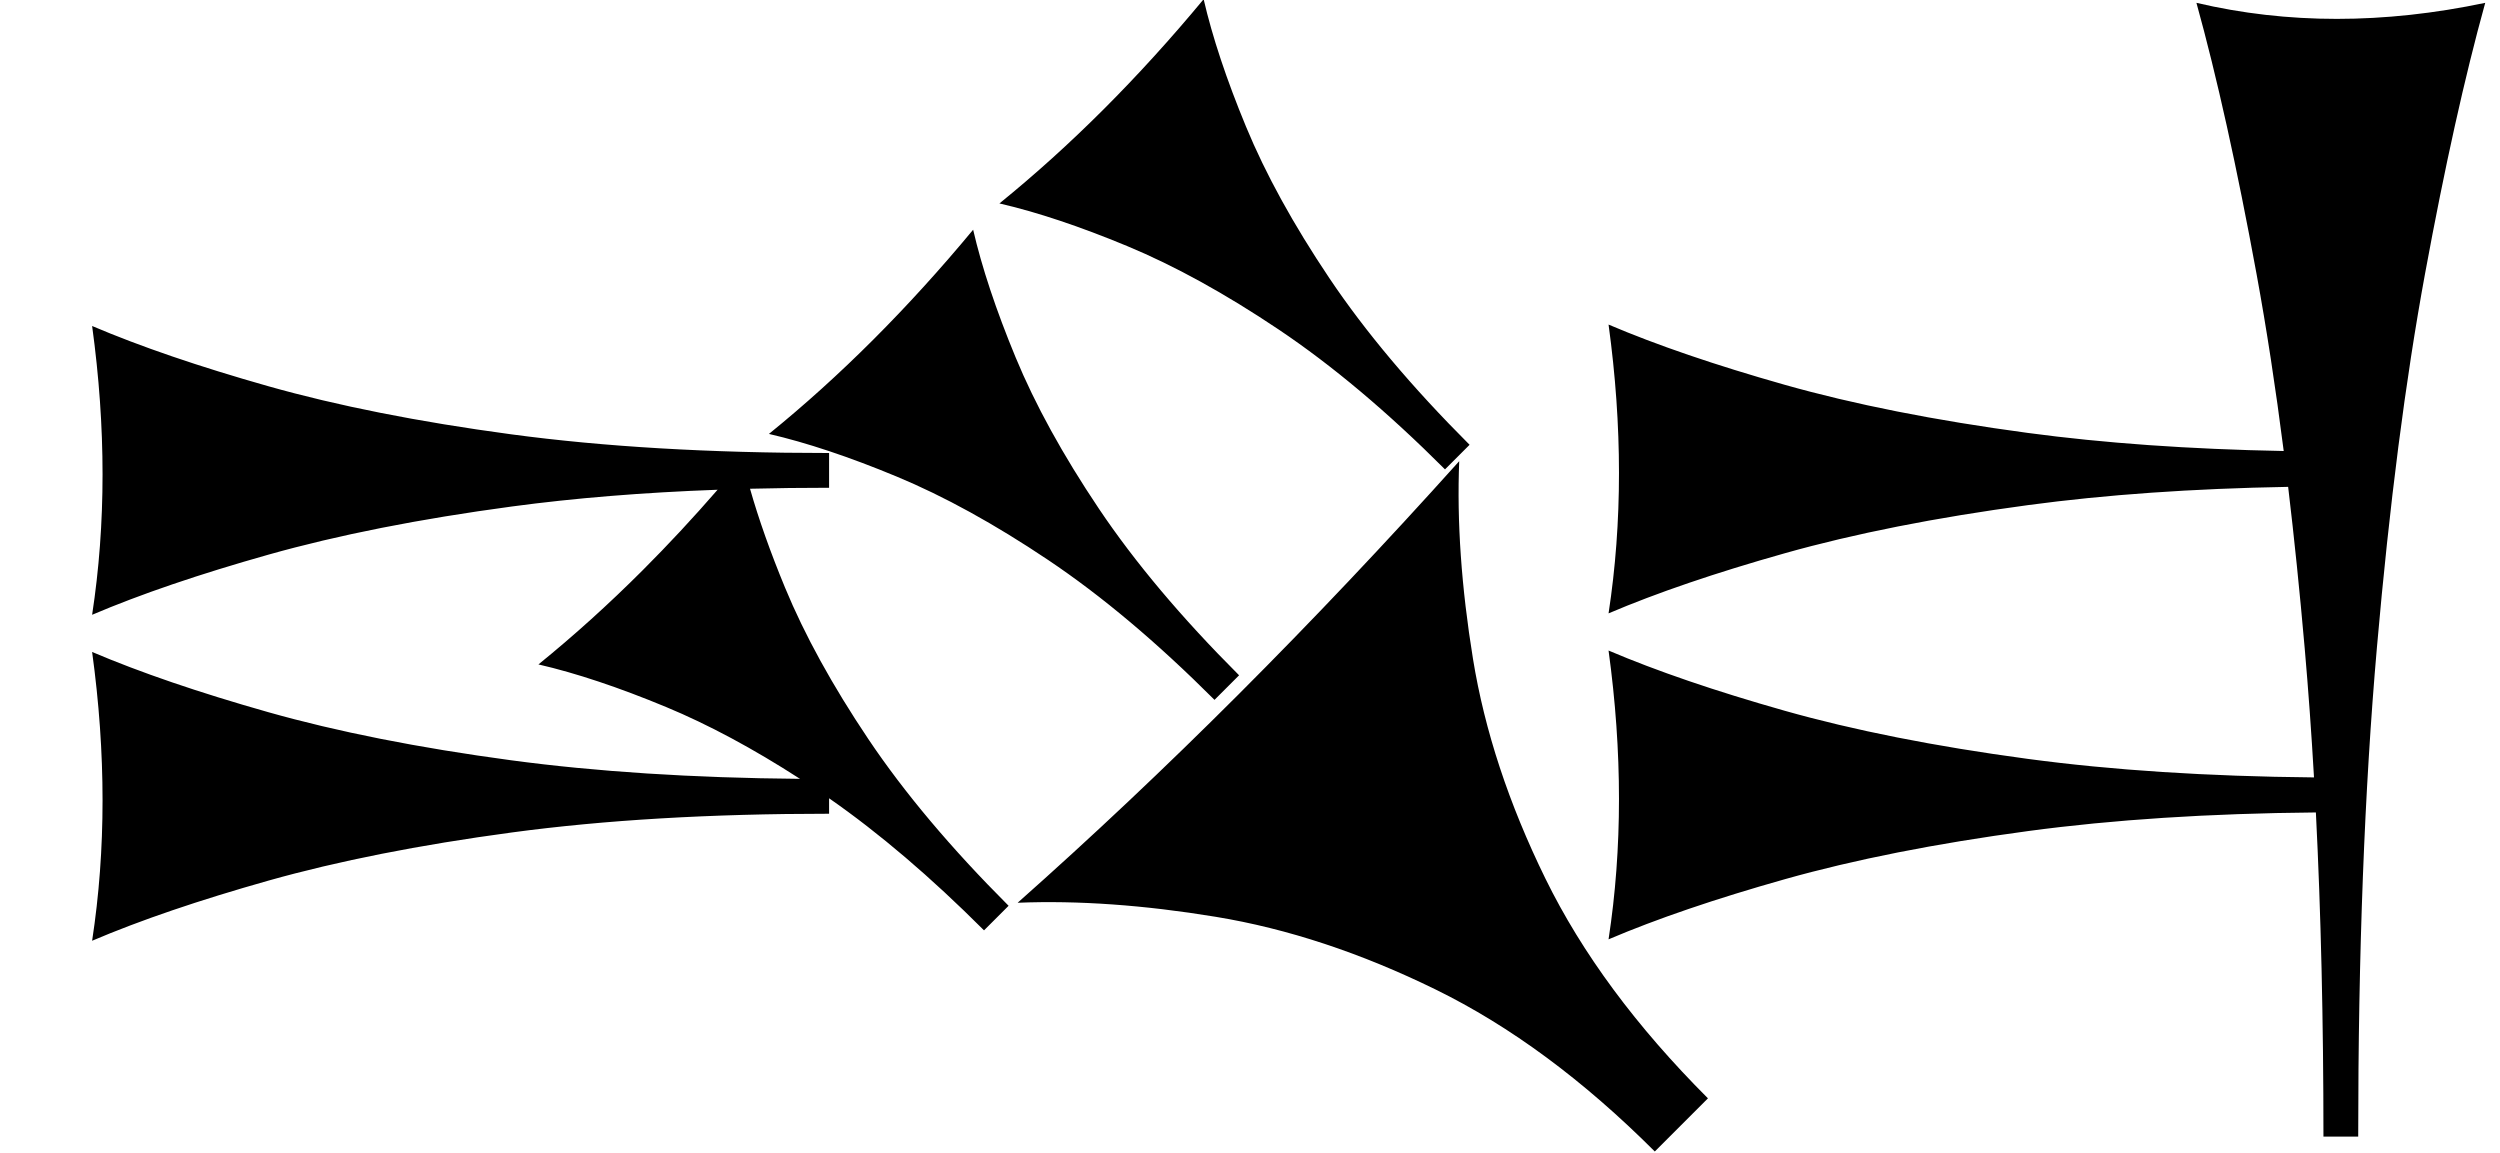
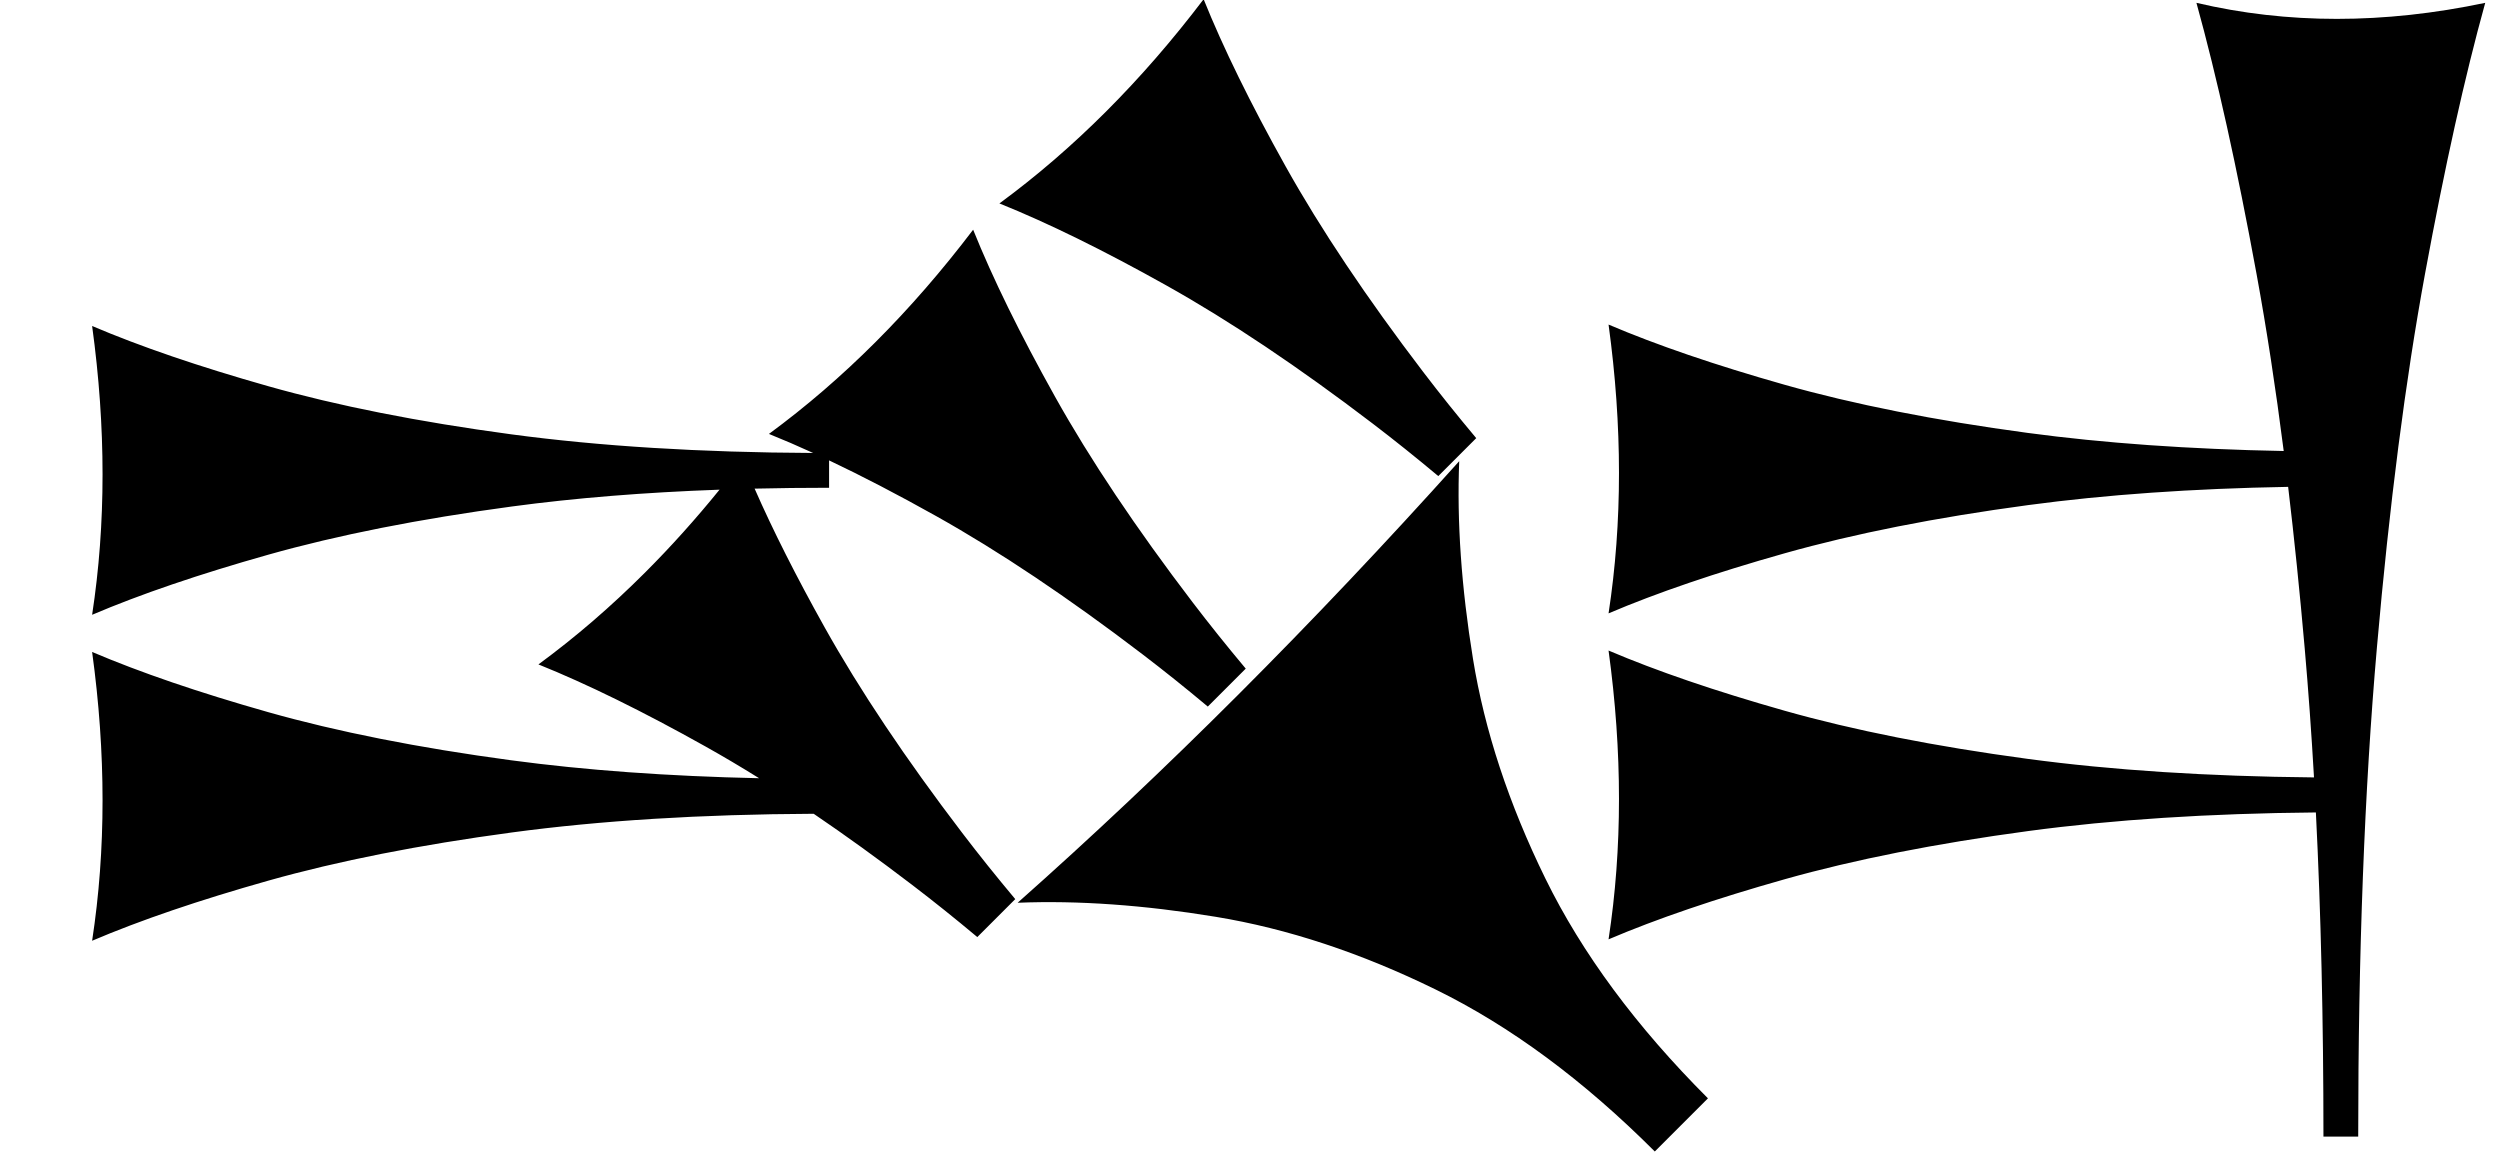
<svg xmlns="http://www.w3.org/2000/svg" version="1.1" viewBox="0 0 1764 813">
-   <path fill="currentColor" d="M856.954 493.827c-40.457 -40.456 -79.585 -73.357 -117.387 -98.707c-37.801 -25.349 -73.435 -44.972 -106.899 -58.87c-33.465 -13.896 -63.503 -23.921 -90.11 -30.072c25.049 -20.314 49.581 -42.477 73.596 -66.491 s47.513 -49.882 70.494 -77.599c6.151 26.607 16.127 56.595 29.925 89.963c13.799 33.366 33.373 68.95 58.722 106.751c25.351 37.801 58.351 77.029 99.003 117.683zM1019.59 331.193c-40.456 -40.457 -79.584 -73.357 -117.386 -98.707 c-37.801 -25.35 -73.435 -44.973 -106.899 -58.87s-63.503 -23.922 -90.11 -30.073c25.049 -20.314 49.581 -42.477 73.596 -66.491s47.513 -49.882 70.494 -77.599c6.151 26.607 16.126 56.595 29.925 89.963 c13.799 33.366 33.373 68.951 58.722 106.751c25.35 37.801 58.35 77.029 99.003 117.683zM1167.62 812.489c-50.37 -50.37 -101.944 -88.478 -154.721 -114.33c-52.777 -25.851 -104.486 -42.94 -155.127 -51.268 c-50.642 -8.328 -97.221 -11.63 -139.731 -9.906c51.995 -46.097 103.956 -95.109 155.886 -147.039s103.828 -106.776 155.693 -164.54c-1.722 42.51 1.518 89.025 9.722 139.547c8.206 50.519 25.233 102.166 51.084 154.943 c25.852 52.774 64.082 104.473 114.698 155.089zM585 574.173c-83.806 0 -158.411 4.403 -223.821 13.208c-65.408 8.805 -122.641 20.126 -171.697 33.962c-49.057 13.837 -90.551 27.988 -124.481 42.453c4.905 -32.076 7.358 -65.095 7.358 -99.057 s-2.453 -68.868 -7.358 -104.717c33.931 14.464 75.322 28.615 124.175 42.453c48.852 13.836 105.982 25.157 171.391 33.962c60.046 8.082 128.016 12.456 203.909 13.119c-33.196 -21.42 -64.677 -38.31 -94.441 -50.672 c-33.465 -13.896 -63.503 -23.921 -90.11 -30.072c25.05 -20.314 49.581 -42.477 73.596 -66.492c17.892 -17.892 35.496 -36.81 52.813 -56.757c-52.582 1.93 -100.966 5.869 -145.153 11.817 c-65.408 8.805 -122.641 20.126 -171.697 33.962c-49.057 13.837 -90.551 27.988 -124.481 42.453c4.905 -32.076 7.358 -65.095 7.358 -99.057s-2.453 -68.868 -7.358 -104.717c33.931 14.464 75.322 28.615 124.175 42.453 c48.852 13.836 105.982 25.157 171.391 33.962c65.409 8.804 140.221 13.208 224.435 13.208v24.527c-19.071 0 -37.667 0.229 -55.786 0.685c6.061 21.347 14.301 44.623 24.724 69.828c13.799 33.366 33.373 68.95 58.722 106.751 c25.351 37.801 58.351 77.029 99.003 117.683l-17.343 17.343c-37.587 -37.586 -74.025 -68.65 -109.319 -93.197v10.908zM1611.39 318.236c-5.729 -44.82 -12.107 -86.395 -19.135 -124.727c-13.837 -75.472 -27.988 -139.309 -42.453 -191.51 c32.076 7.547 65.095 11.321 99.057 11.321s68.868 -3.774 104.717 -11.321c-14.464 52.201 -28.615 115.88 -42.453 191.038c-13.836 75.157 -25.157 163.05 -33.962 263.679c-8.804 100.629 -13.208 215.724 -13.208 345.283h-24.527 c0 -81.964 -1.779 -158.208 -5.338 -228.734c-75.356 0.678 -142.993 5.05 -202.913 13.115c-65.408 8.805 -122.641 20.126 -171.697 33.962c-49.057 13.837 -90.551 27.988 -124.481 42.453c4.905 -32.076 7.358 -65.095 7.358 -99.057 s-2.453 -68.868 -7.358 -104.717c33.931 14.464 75.322 28.615 124.175 42.453c48.852 13.836 105.982 25.157 171.391 33.962c59.593 8.021 126.99 12.39 202.192 13.104c-1.811 -31.477 -3.989 -61.772 -6.536 -90.881 c-3.503 -40.035 -7.404 -78.079 -11.704 -114.132c-67.542 1.207 -128.653 5.491 -183.339 12.852c-65.408 8.805 -122.641 20.126 -171.697 33.962c-49.057 13.837 -90.551 27.988 -124.481 42.453c4.905 -32.076 7.358 -65.095 7.358 -99.057 s-2.453 -68.868 -7.358 -104.717c33.931 14.464 75.322 28.615 124.175 42.453c48.852 13.836 105.982 25.157 171.391 33.962c53.894 7.254 114.17 11.521 180.829 12.799z" />
+   <path fill="currentColor" d="M689.586 661.196c-15.681 -13.128 -31.081 -25.457 -46.199 -36.987c-23.915 -18.241 -46.999 -34.911 -69.252 -50.011c-79.402 0.365 -150.386 4.761 -212.956 13.183c-65.408 8.805 -122.641 20.126 -171.697 33.962 c-49.057 13.837 -90.551 27.988 -124.481 42.453c4.905 -32.076 7.358 -65.095 7.358 -99.057s-2.453 -68.868 -7.358 -104.717c33.931 14.464 75.322 28.615 124.175 42.453c48.852 13.836 105.982 25.157 171.391 33.962 c52.335 7.044 110.688 11.271 175.062 12.68c-12.858 -8.007 -25.412 -15.441 -37.663 -22.302c-44.473 -24.904 -83.82 -44.238 -118.041 -58.003c26.15 -19.213 51.232 -40.826 75.247 -64.841 c18.119 -18.119 35.631 -37.605 52.534 -58.458c-53.112 1.911 -101.954 5.867 -146.525 11.867c-65.408 8.805 -122.641 20.126 -171.697 33.962c-49.057 13.837 -90.551 27.988 -124.481 42.453c4.905 -32.076 7.358 -65.095 7.358 -99.057 s-2.453 -68.868 -7.358 -104.717c33.931 14.464 75.322 28.615 124.175 42.453c48.852 13.836 105.982 25.157 171.391 33.962c62.483 8.41 133.547 12.806 213.191 13.182c-10.835 -4.953 -21.234 -9.434 -31.199 -13.441 c26.149 -19.213 51.232 -40.826 75.247 -64.841s46.962 -50.432 68.843 -79.249c13.765 34.221 33.026 73.495 57.786 117.824c24.76 44.327 57.151 92.73 97.177 145.206c11.637 15.257 24.099 30.812 37.385 46.668 c-11.813 11.815 -11.813 11.815 -26.775 26.775c-15.681 -13.127 -31.08 -25.456 -46.198 -36.987c-52.477 -40.024 -100.951 -72.489 -145.423 -97.394c-27.104 -15.178 -52.303 -28.286 -75.599 -39.326v19.318 c-17.936 0 -35.451 0.202 -52.545 0.605c12.841 29.273 29.289 61.863 49.344 97.769c24.761 44.327 57.152 92.73 97.177 145.206c11.637 15.257 24.099 30.812 37.386 46.667c-11.815 11.815 -11.815 11.815 -26.775 26.776z M1014.85 335.927c-15.681 -13.127 -31.081 -25.456 -46.198 -36.987c-52.477 -40.024 -100.951 -72.488 -145.424 -97.394c-44.472 -24.904 -83.819 -44.238 -118.04 -58.003c26.149 -19.213 51.232 -40.825 75.247 -64.841 c24.015 -24.015 46.962 -50.432 68.843 -79.249c13.765 34.221 33.026 73.495 57.785 117.824c24.761 44.327 57.152 92.73 97.178 145.206c11.637 15.257 24.099 30.812 37.385 46.668zM1167.62 812.489 c-50.37 -50.37 -101.944 -88.478 -154.721 -114.33c-52.777 -25.851 -104.486 -42.94 -155.127 -51.268c-50.642 -8.328 -97.221 -11.63 -139.731 -9.906c51.995 -46.097 103.956 -95.109 155.886 -147.039s103.828 -106.776 155.693 -164.54 c-1.722 42.51 1.518 89.025 9.722 139.547c8.206 50.519 25.233 102.166 51.084 154.943c25.852 52.774 64.082 104.473 114.698 155.089zM1611.39 318.236c-5.729 -44.82 -12.107 -86.395 -19.135 -124.727 c-13.837 -75.472 -27.988 -139.309 -42.453 -191.51c32.076 7.547 65.095 11.321 99.057 11.321s68.868 -3.774 104.717 -11.321c-14.464 52.201 -28.615 115.88 -42.453 191.038c-13.836 75.157 -25.157 163.05 -33.962 263.679 c-8.804 100.629 -13.208 215.724 -13.208 345.283h-24.527c0 -81.964 -1.779 -158.208 -5.338 -228.734c-75.356 0.678 -142.993 5.05 -202.913 13.115c-65.408 8.805 -122.641 20.126 -171.697 33.962 c-49.057 13.837 -90.551 27.988 -124.481 42.453c4.905 -32.076 7.358 -65.095 7.358 -99.057s-2.453 -68.868 -7.358 -104.717c33.931 14.464 75.322 28.615 124.175 42.453c48.852 13.836 105.982 25.157 171.391 33.962 c59.593 8.021 126.99 12.39 202.192 13.104c-1.811 -31.477 -3.989 -61.772 -6.536 -90.881c-3.503 -40.035 -7.404 -78.079 -11.704 -114.132c-67.542 1.207 -128.653 5.491 -183.339 12.852c-65.408 8.805 -122.641 20.126 -171.697 33.962 c-49.057 13.837 -90.551 27.988 -124.481 42.453c4.905 -32.076 7.358 -65.095 7.358 -99.057s-2.453 -68.868 -7.358 -104.717c33.931 14.464 75.322 28.615 124.175 42.453c48.852 13.836 105.982 25.157 171.391 33.962 c53.894 7.254 114.17 11.521 180.829 12.799z" />
</svg>
